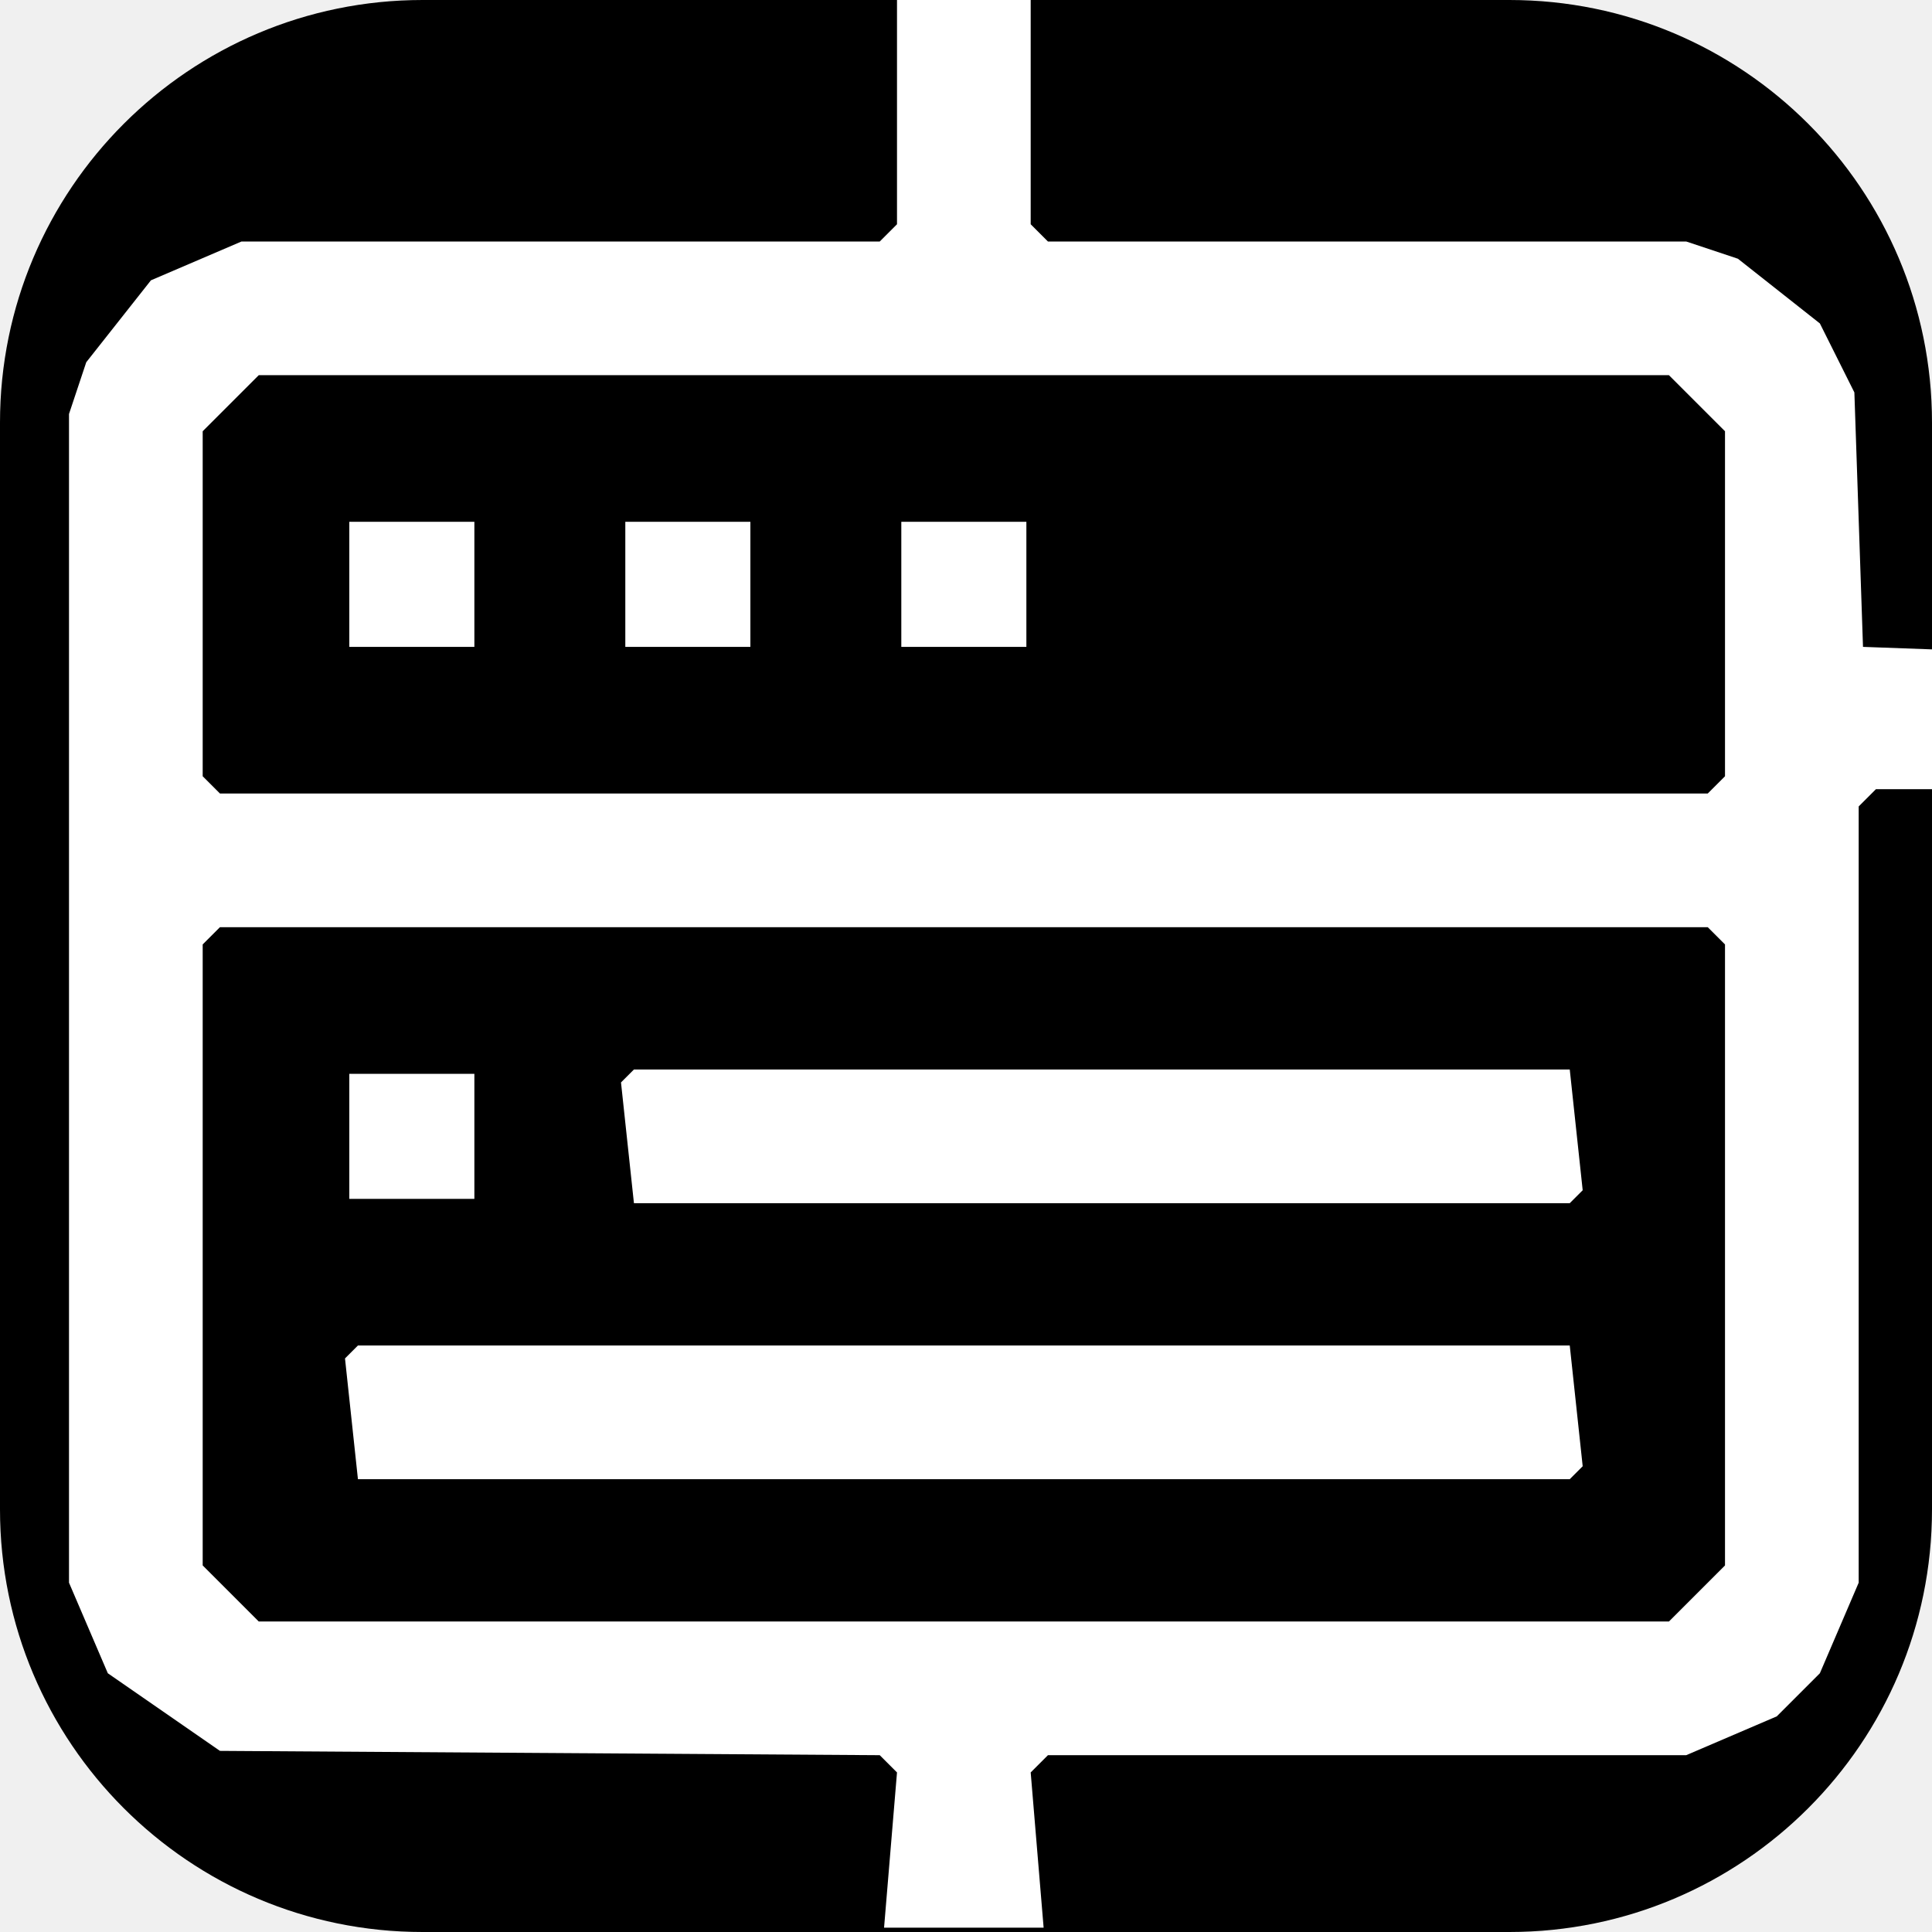
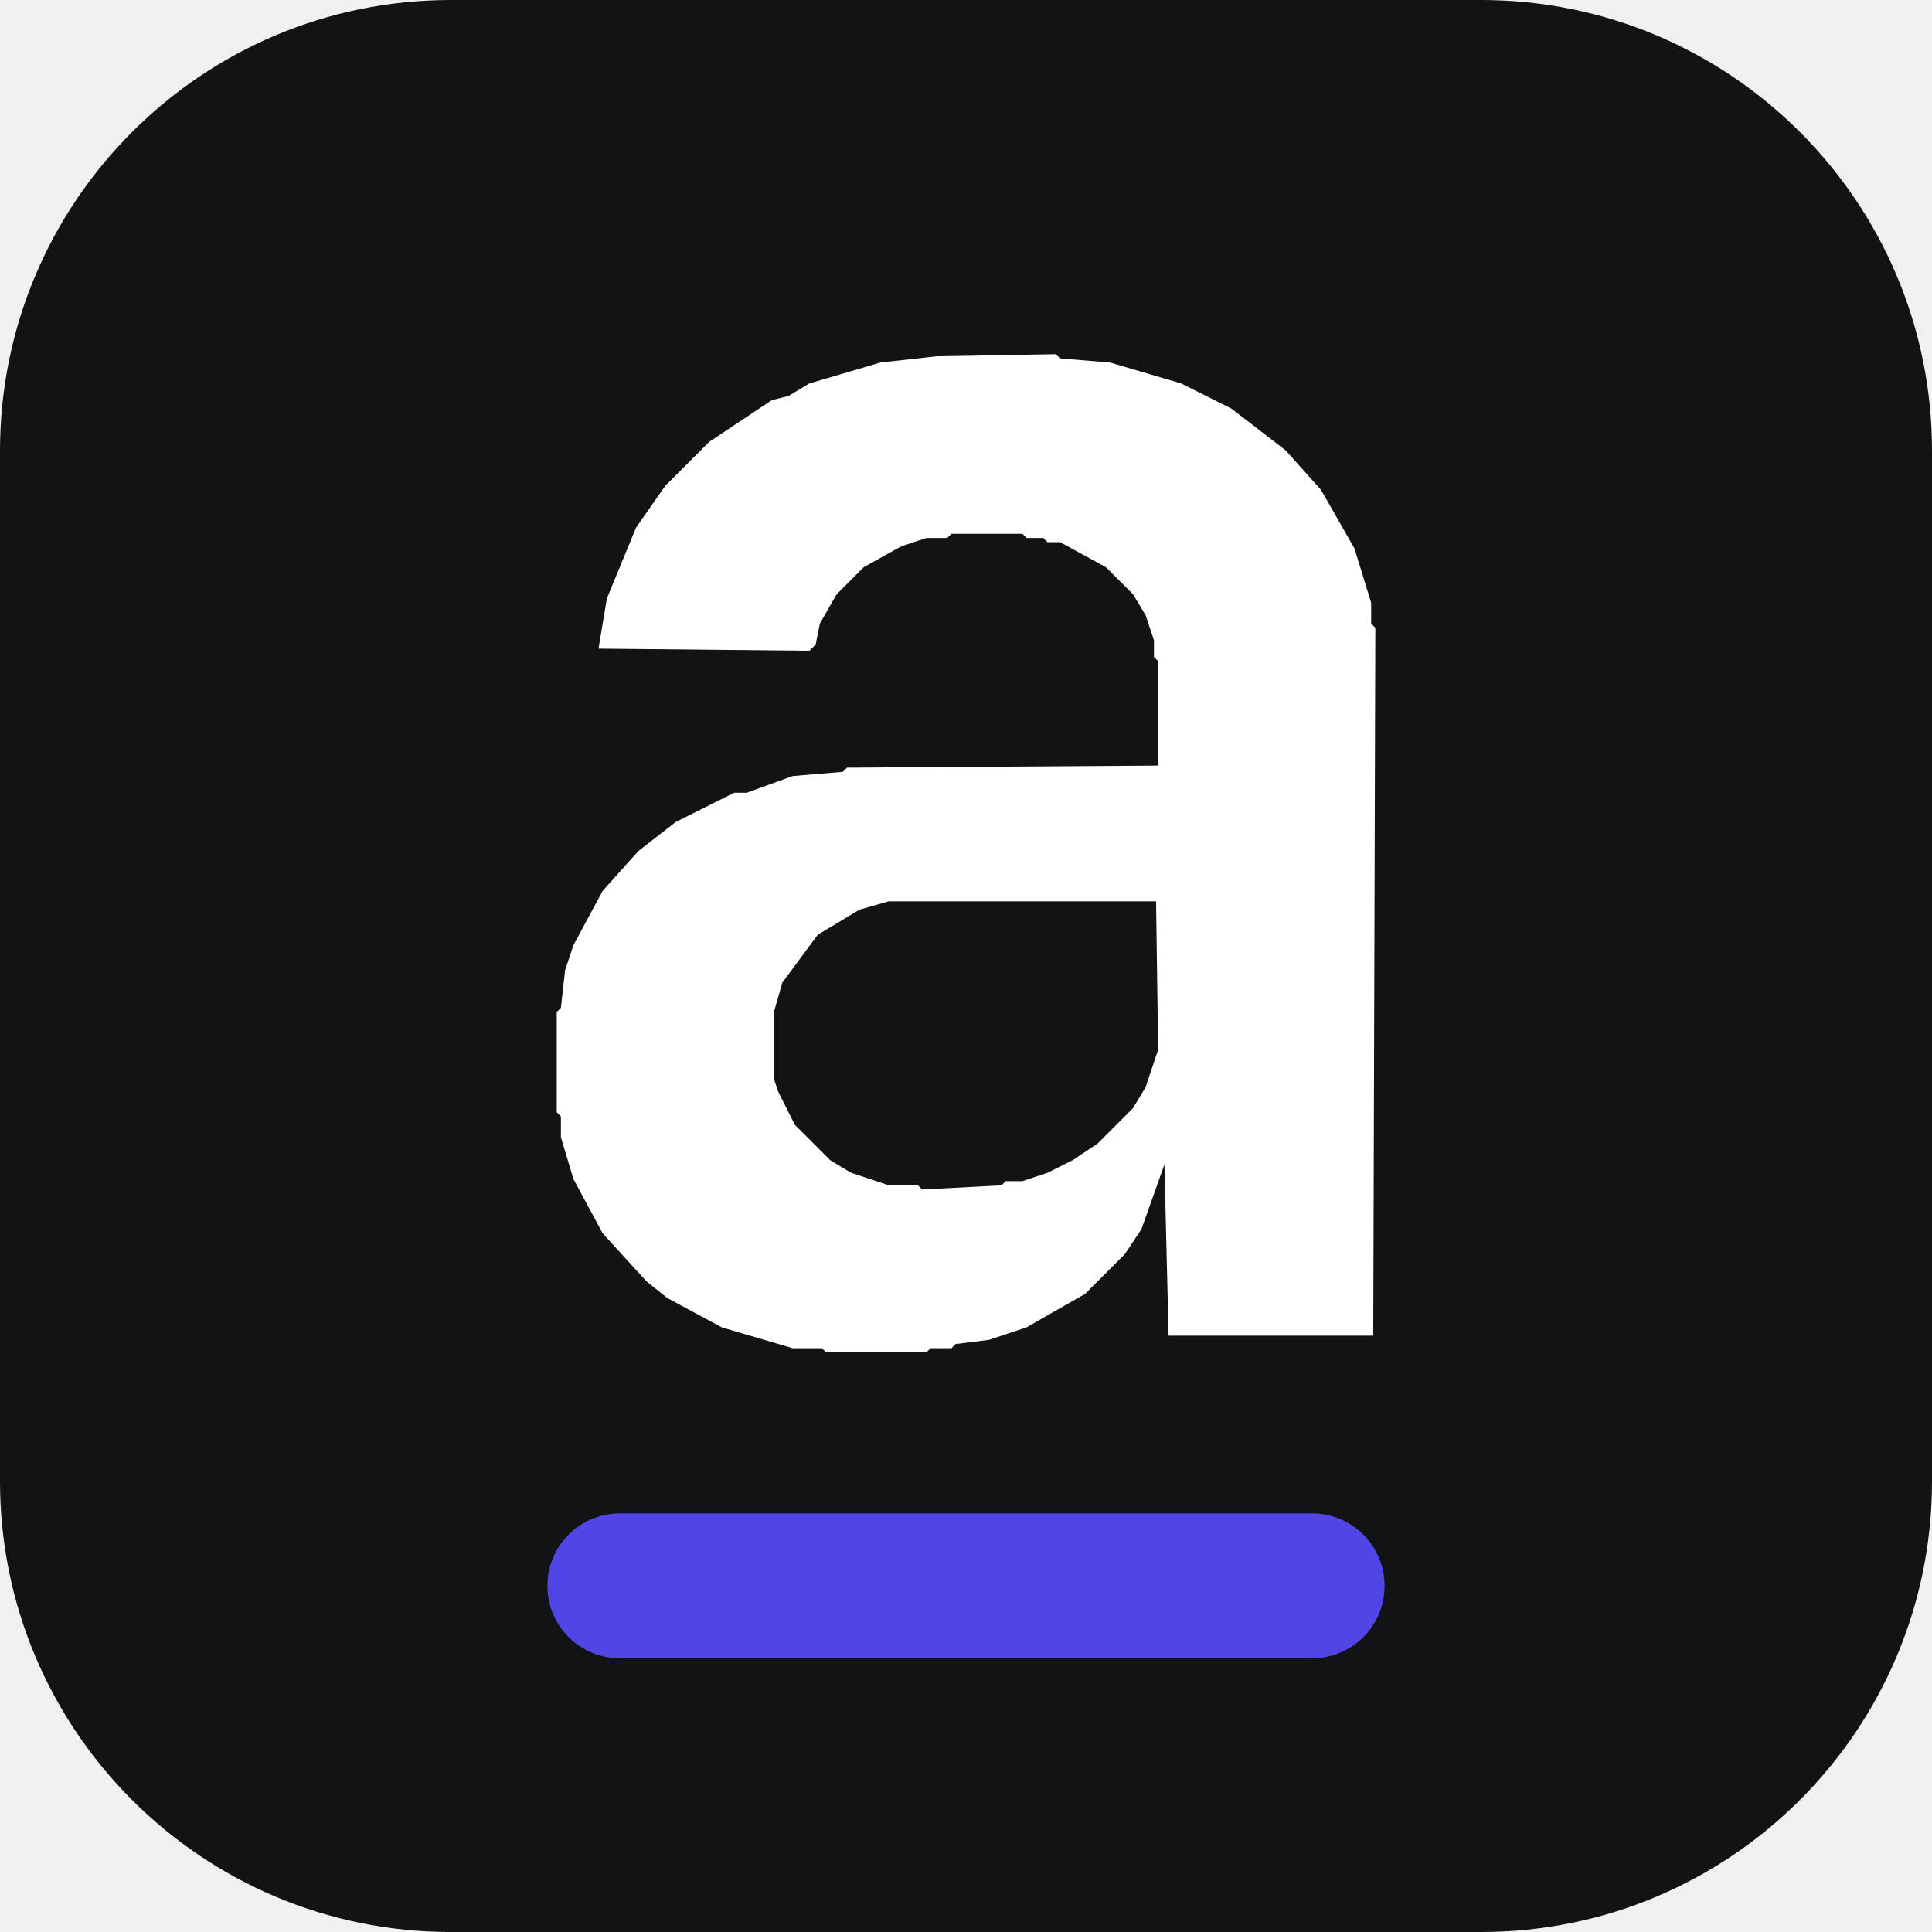
- <svg xmlns="http://www.w3.org/2000/svg" viewBox="0 0 32 32">
-   <defs>
-     <clipPath id="clip">
-       <rect width="32" height="32" rx="7" />
-     </clipPath>
-   </defs>
-   <rect width="32" height="32" rx="7" fill="#000000" />
-   <g clip-path="url(#clip)">
-     <svg x="0" y="0" width="32" height="32" viewBox="0 0 66 56" preserveAspectRatio="xMidYMid slice">
-       <path d="M 31.000 0.000 L 31.000 6.500 L 30.500 7.000 L 12.000 7.000 L 9.375 8.125 L 7.500 10.500 L 7.000 12.000 L 7.000 45.875 L 8.125 48.500 L 11.375 50.750 L 30.500 50.875 L 31.000 51.375 L 30.625 55.875 L 35.250 55.875 L 34.875 51.375 L 35.375 50.875 L 53.875 50.875 L 56.500 49.750 L 57.750 48.500 L 58.875 45.875 L 58.875 23.375 L 59.375 22.875 L 65.875 22.875 L 65.875 19.000 L 59.000 18.750 L 58.750 11.375 L 57.750 9.375 L 55.375 7.500 L 53.875 7.000 L 35.375 7.000 L 34.875 6.500 L 34.875 0.000 Z M 10.875 27.375 L 11.375 26.875 L 54.500 26.875 L 55.000 27.375 L 55.000 45.375 L 53.375 47.000 L 12.500 47.000 L 10.875 45.375 Z M 10.875 12.500 L 12.500 10.875 L 53.375 10.875 L 55.000 12.500 L 55.000 22.500 L 54.500 23.000 L 11.375 23.000 L 10.875 22.500 Z M 15.000 39.375 L 15.375 42.875 L 50.500 42.875 L 50.875 42.500 L 50.500 39.000 L 15.375 39.000 Z M 23.000 31.375 L 23.375 34.875 L 50.500 34.875 L 50.875 34.500 L 50.500 31.000 L 23.375 31.000 Z M 15.125 31.125 L 15.125 34.750 L 18.750 34.750 L 18.750 31.125 Z M 31.125 15.125 L 31.125 18.750 L 34.750 18.750 L 34.750 15.125 Z M 23.125 15.125 L 23.125 18.750 L 26.750 18.750 L 26.750 15.125 Z M 15.125 15.125 L 15.125 18.750 L 18.750 18.750 L 18.750 15.125 Z" fill="#ffffff" fill-rule="evenodd" />
-     </svg>
-   </g>
+ <svg xmlns="http://www.w3.org/2000/svg" viewBox="0 0 120 120" width="120" height="120">
+   <rect width="120" height="120" rx="28" fill="#111315" />
+   <path d="M91.00 0.50L119.50 0.00L120.50 1.00L132.50 2.00L149.50 7.00L161.50 13.00L174.50 23.00L183.00 32.50L191.00 46.50L195.00 59.50L195.00 64.50L196.00 65.50L195.50 235.00L146.50 235.00L145.50 194.00L140.00 209.50L136.00 215.50L126.50 225.00L112.50 233.00L103.50 236.00L95.50 237.00L94.50 238.00L89.50 238.00L88.50 239.00L64.50 239.00L63.50 238.00L56.50 238.00L39.50 233.00L26.50 226.00L21.50 222.00L11.00 210.50L4.00 197.50L1.00 187.50L1.00 182.50L0.00 181.50L0.00 157.50L1.00 156.50L2.00 147.50L4.00 141.50L11.00 128.50L19.50 119.00L28.50 112.00L42.50 105.00L45.50 105.00L56.50 101.00L68.50 100.00L69.50 99.00L144.00 98.50L144.00 73.50L143.00 72.50L143.00 68.50L141.00 62.50L138.00 57.50L131.50 51.00L120.50 45.00L117.50 45.00L116.50 44.00L112.50 44.00L111.50 43.00L94.50 43.00L93.50 44.00L88.50 44.00L82.50 46.00L73.50 51.00L67.00 57.50L63.00 64.50L62.00 69.50L60.50 71.00L10.00 70.50L12.00 58.50L19.00 41.50L26.00 31.50L36.50 21.00L51.50 11.00L55.50 10.00L60.50 7.00L77.50 2.00L91.00 0.50ZM79.50 131.00L72.50 133.00L62.50 139.00L54.00 150.50L52.00 157.50L52.00 173.50L53.00 176.50L57.00 184.50L65.50 193.00L70.50 196.00L79.50 199.00L86.50 199.00L87.50 200.00L106.50 199.00L107.50 198.00L111.50 198.00L117.50 196.00L123.50 193.00L129.50 189.00L138.00 180.50L141.00 175.50L144.00 166.50L143.50 131.00L79.50 131.00Z" fill="#FFFFFF" fill-rule="evenodd" transform="translate(34.58 22) scale(0.25941)" />
+   <rect x="34" y="94" width="52" height="9" rx="4.5" fill="#4F46E5" />
</svg>
